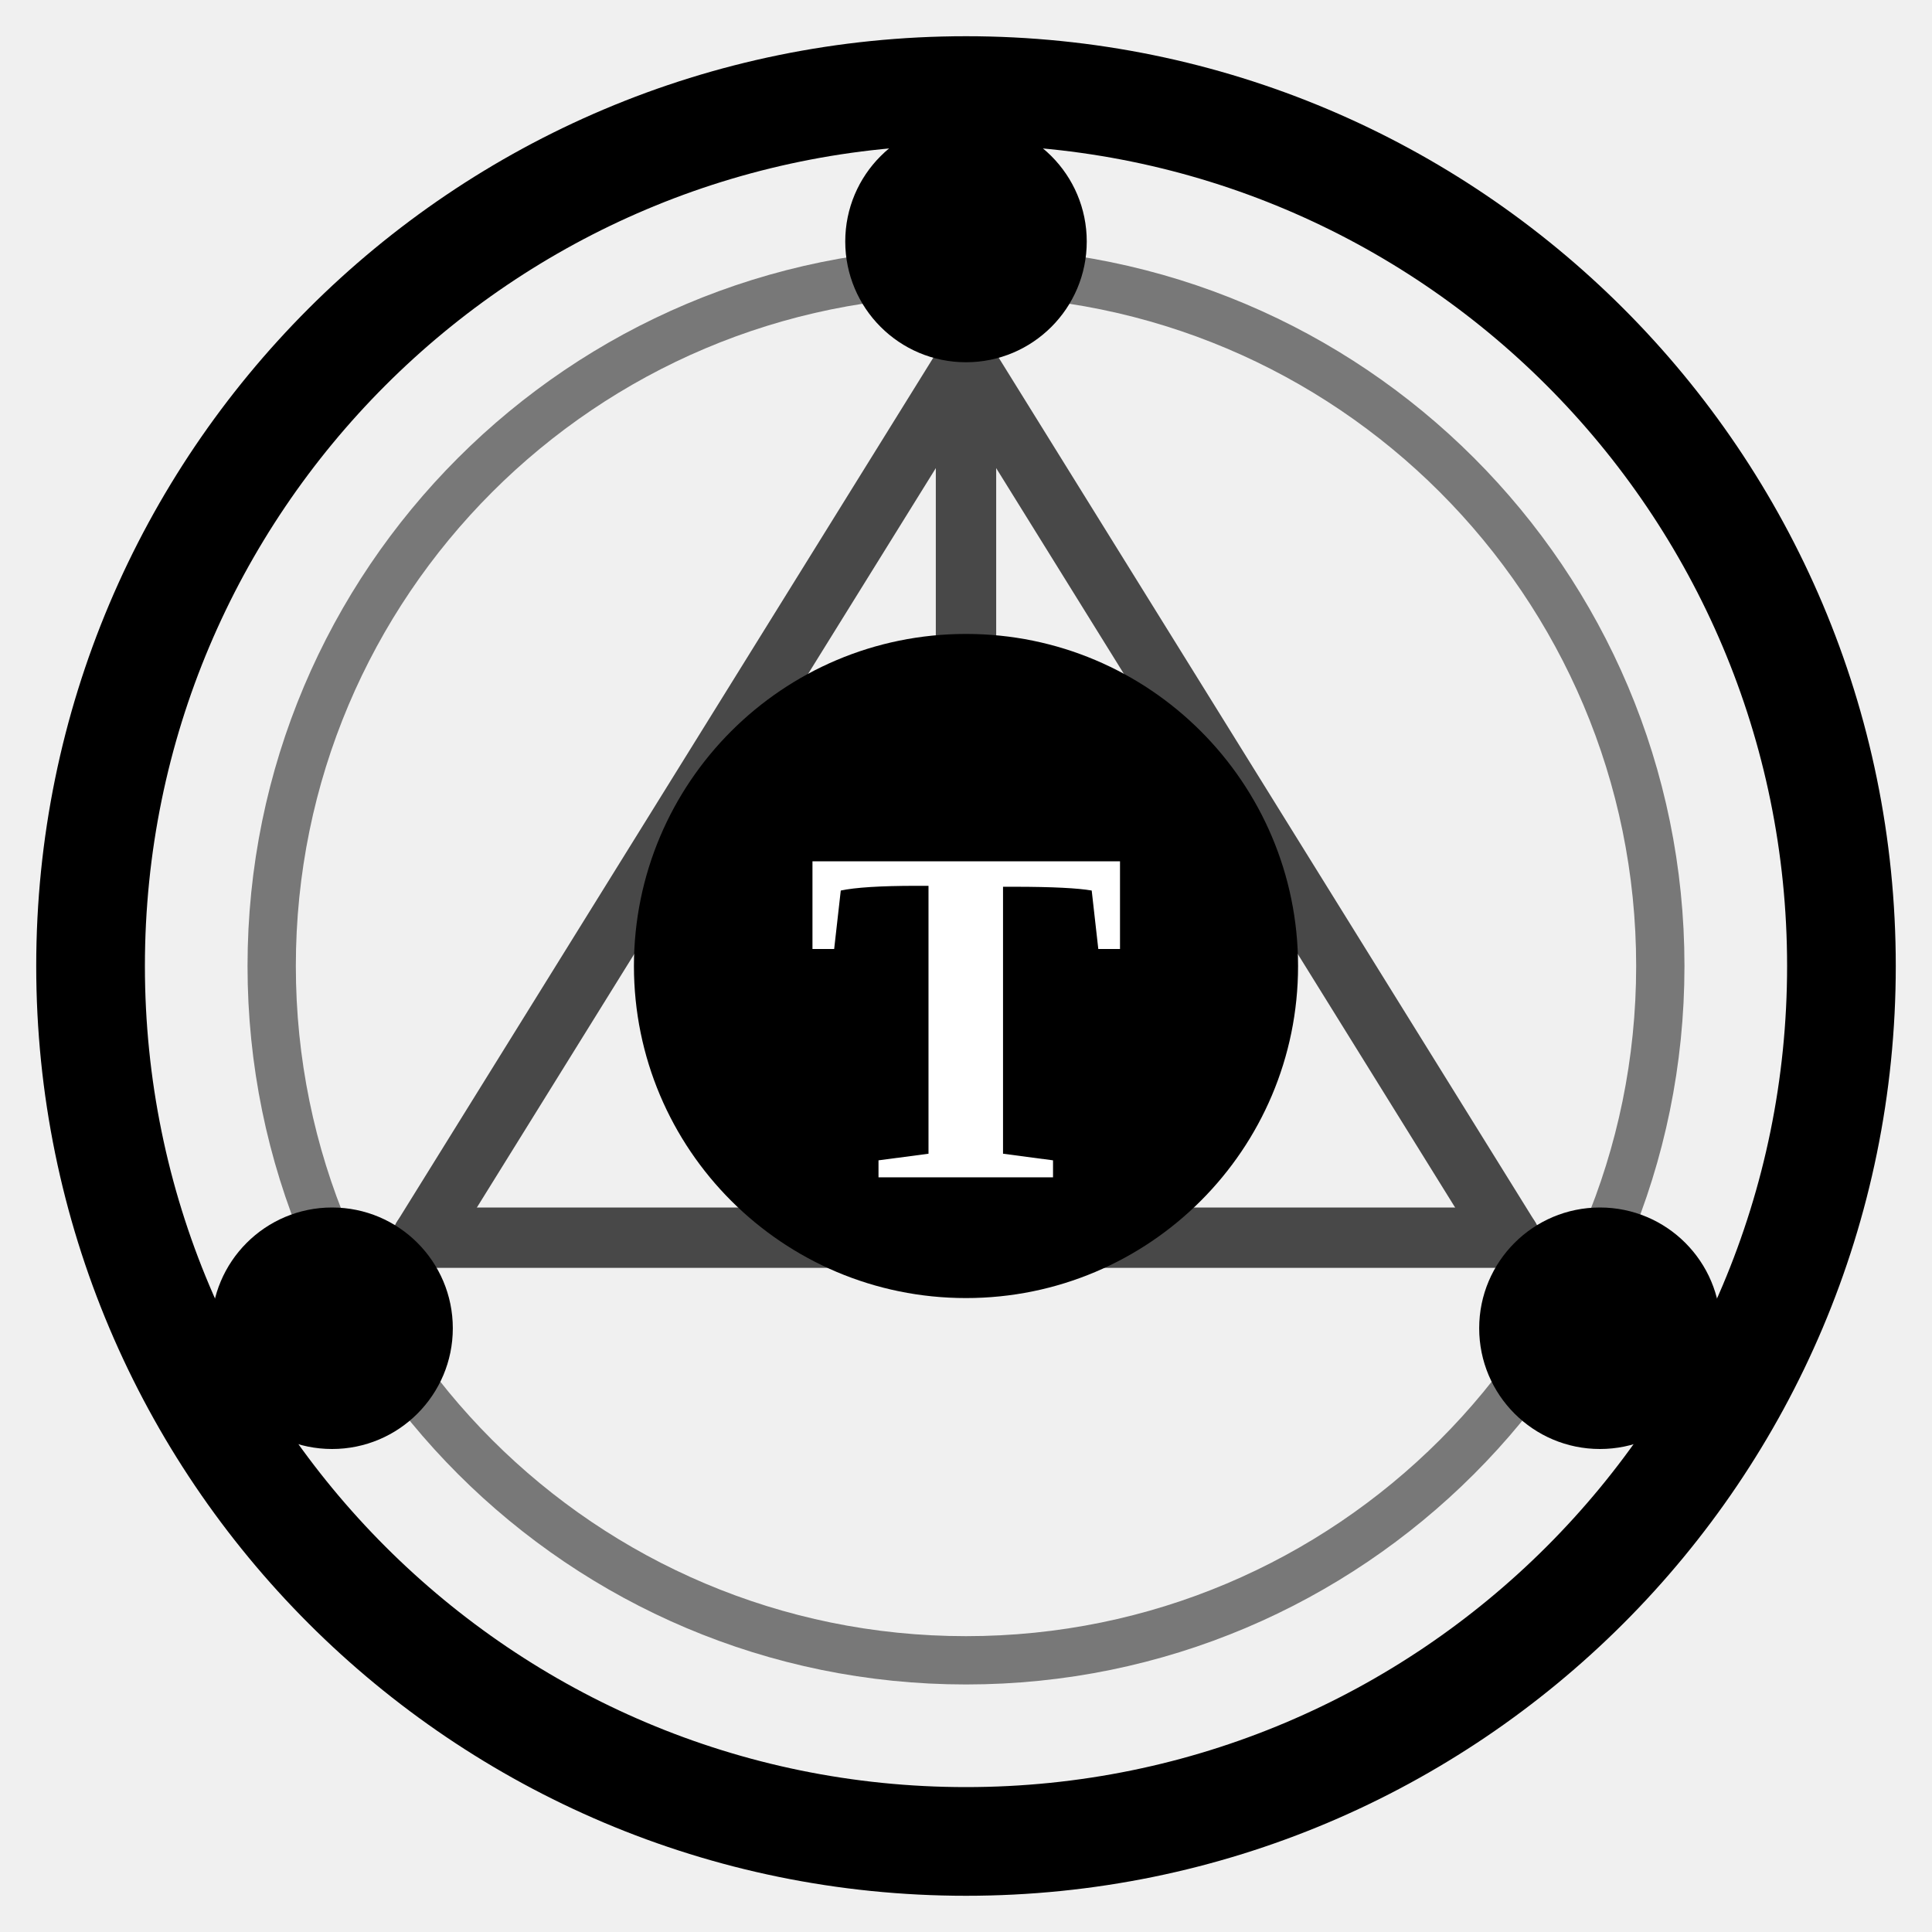
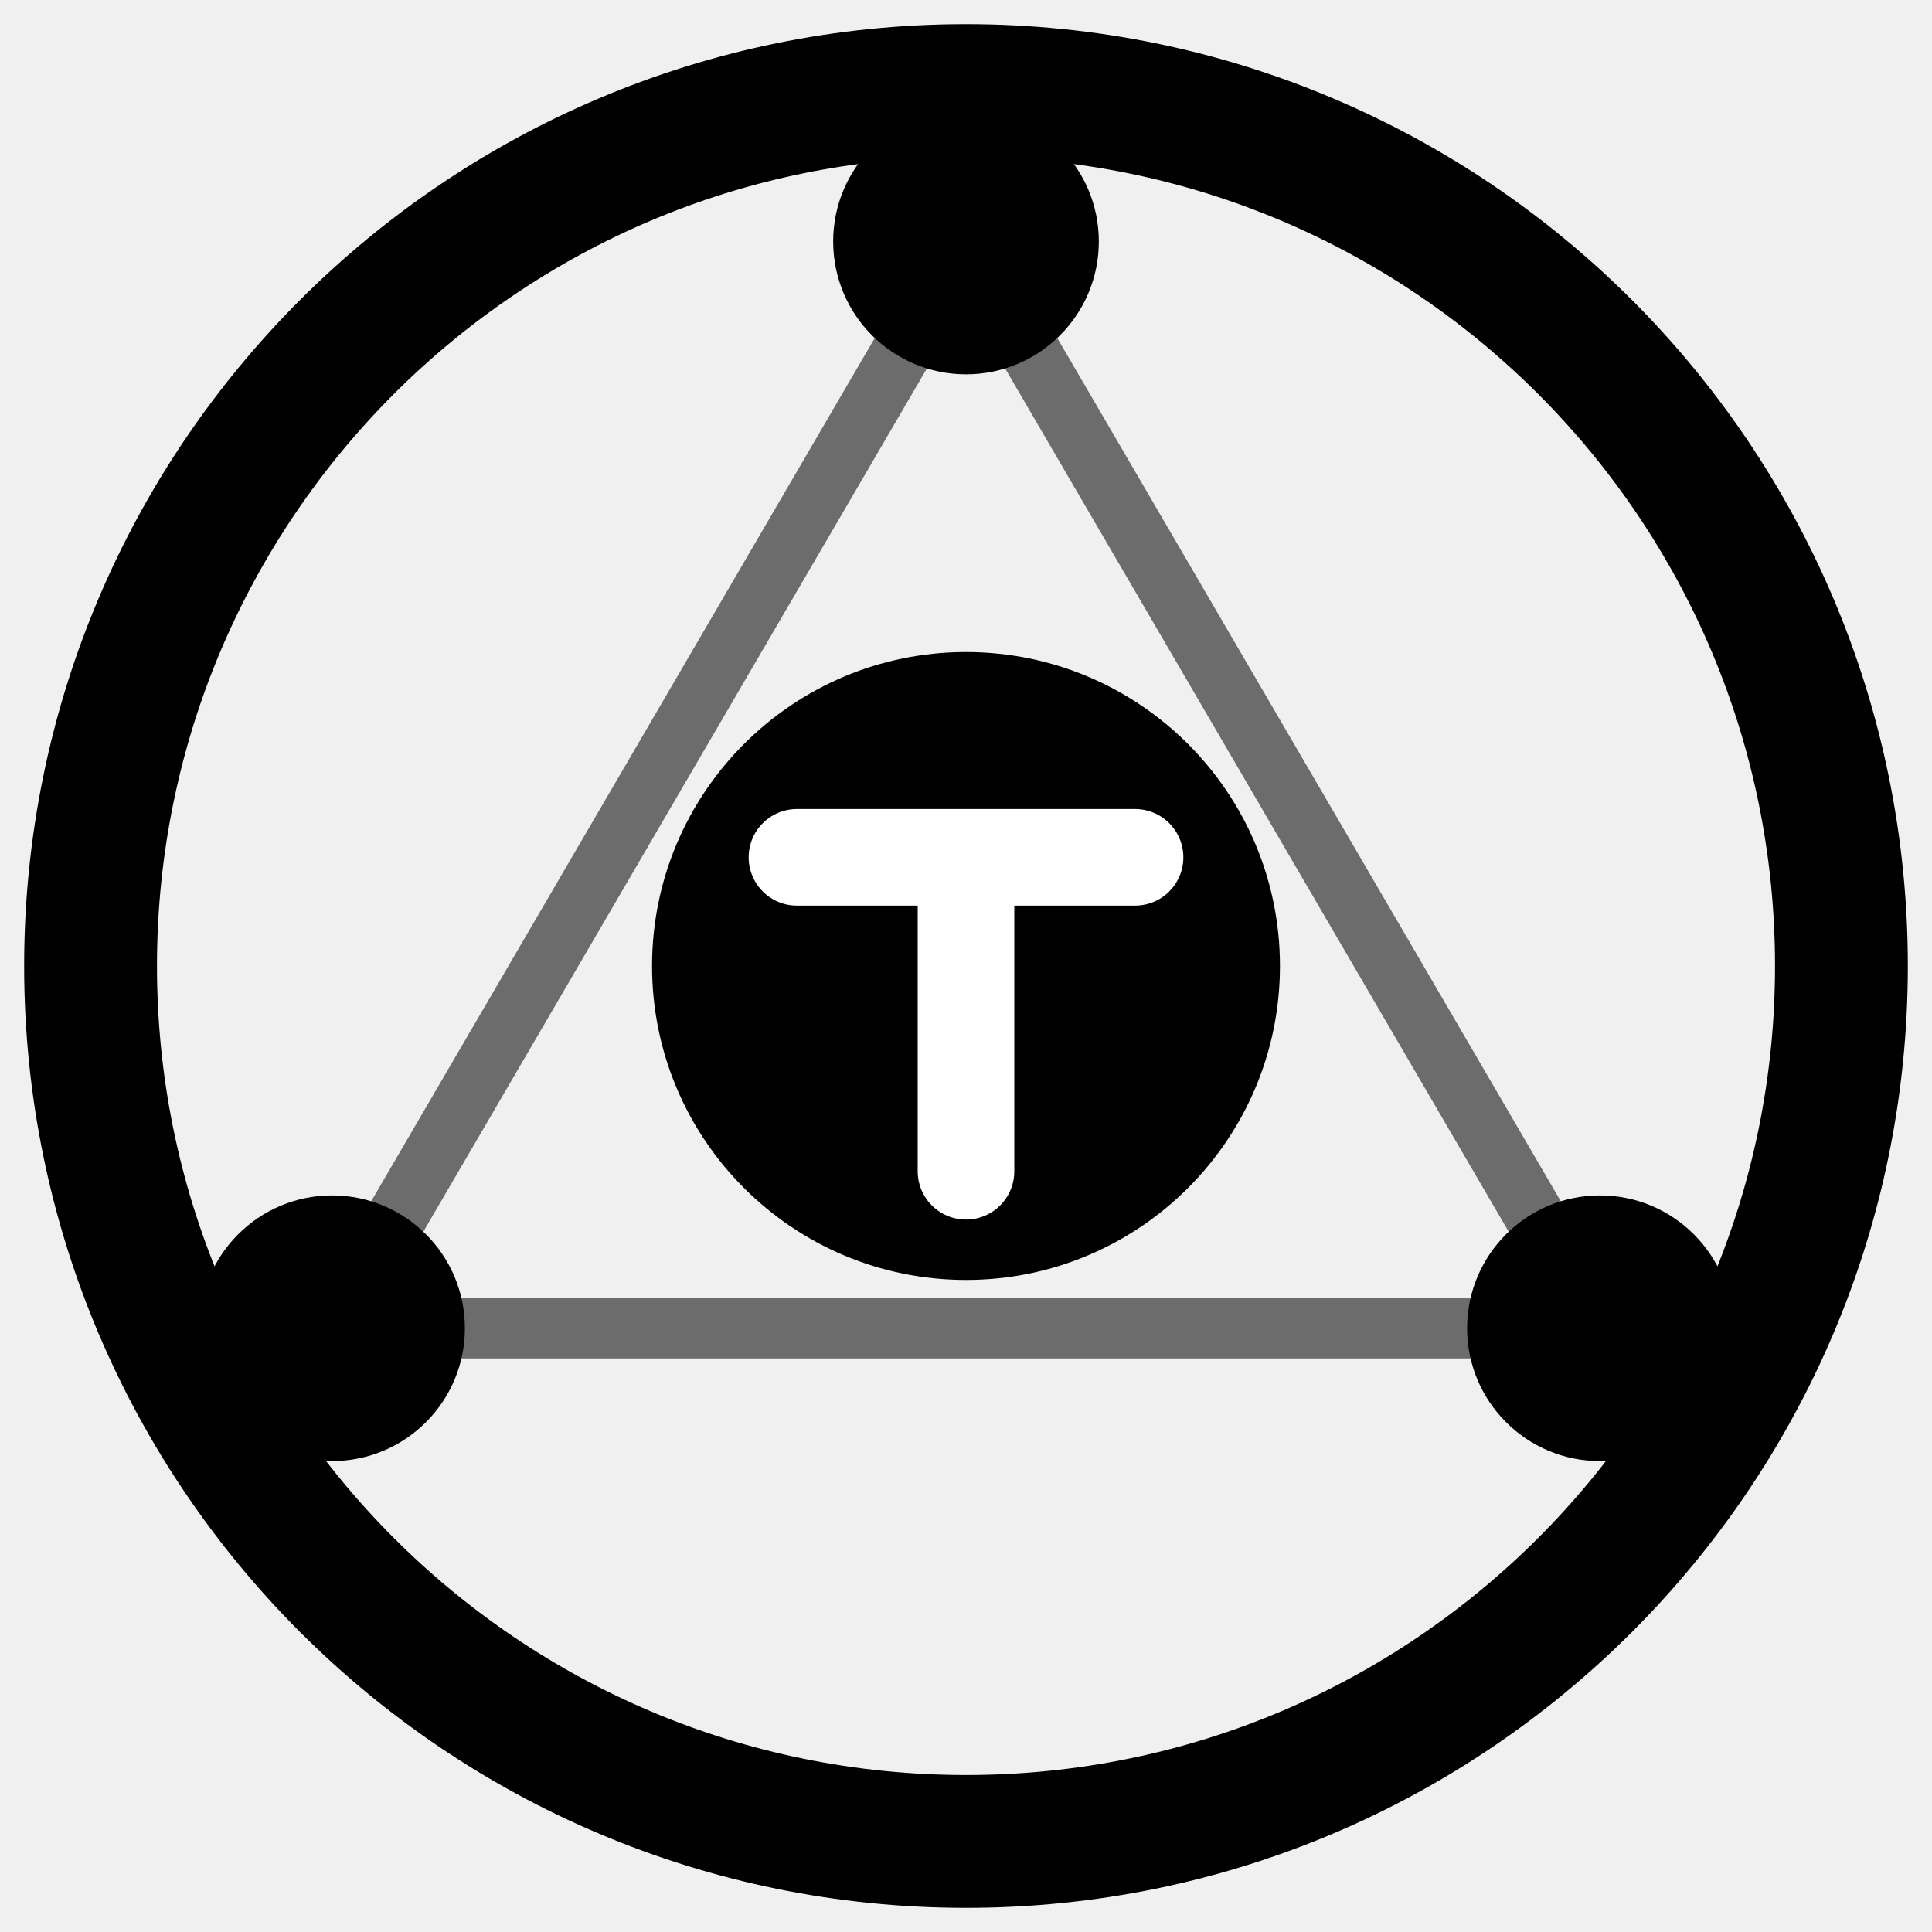
<svg xmlns="http://www.w3.org/2000/svg" viewBox="0 0 32 32">
-   <circle cx="16" cy="16" r="14.5" fill="none" stroke="#000" stroke-width="1.8" />
-   <circle cx="16" cy="16" r="11.5" fill="none" stroke="#000" stroke-width="0.8" opacity="0.5" />
-   <circle cx="16" cy="4" r="2" fill="#000" />
-   <circle cx="5.5" cy="22" r="2" fill="#000" />
-   <circle cx="26.5" cy="22" r="2" fill="#000" />
-   <g stroke="#000" stroke-width="1" stroke-linecap="round" opacity="0.7">
-     <line x1="16" y1="6" x2="16" y2="11.5" />
-     <line x1="16" y1="6" x2="7" y2="20.5" />
-     <line x1="16" y1="6" x2="25" y2="20.5" />
-     <line x1="7" y1="20.5" x2="25" y2="20.5" />
-   </g>
-   <circle cx="16" cy="16" r="5.5" fill="#000" />
-   <text x="16" y="19.5" text-anchor="middle" font-family="Georgia, 'Times New Roman', serif" font-size="8" font-weight="bold" fill="#fff">T</text>
+   <circle cx="16" cy="16" r="14.5" fill="none" stroke="#000" stroke-width="2.2" />
+   <circle cx="16" cy="4" r="2.2" fill="#000" />
+   <circle cx="5.5" cy="22" r="2.2" fill="#000" />
+   <circle cx="26.5" cy="22" r="2.2" fill="#000" />
+   <line x1="16" y1="4" x2="5.5" y2="22" stroke="#000" stroke-width="1" opacity="0.55" />
+   <line x1="16" y1="4" x2="26.5" y2="22" stroke="#000" stroke-width="1" opacity="0.55" />
+   <line x1="5.5" y1="22" x2="26.5" y2="22" stroke="#000" stroke-width="1" opacity="0.55" />
+   <circle cx="16" cy="16" r="5.2" fill="#000" />
+   <path d="M13.2 14.2h5.6M16 14.2v5.2" stroke="#fff" stroke-width="1.6" stroke-linecap="round" fill="none" />
</svg>
